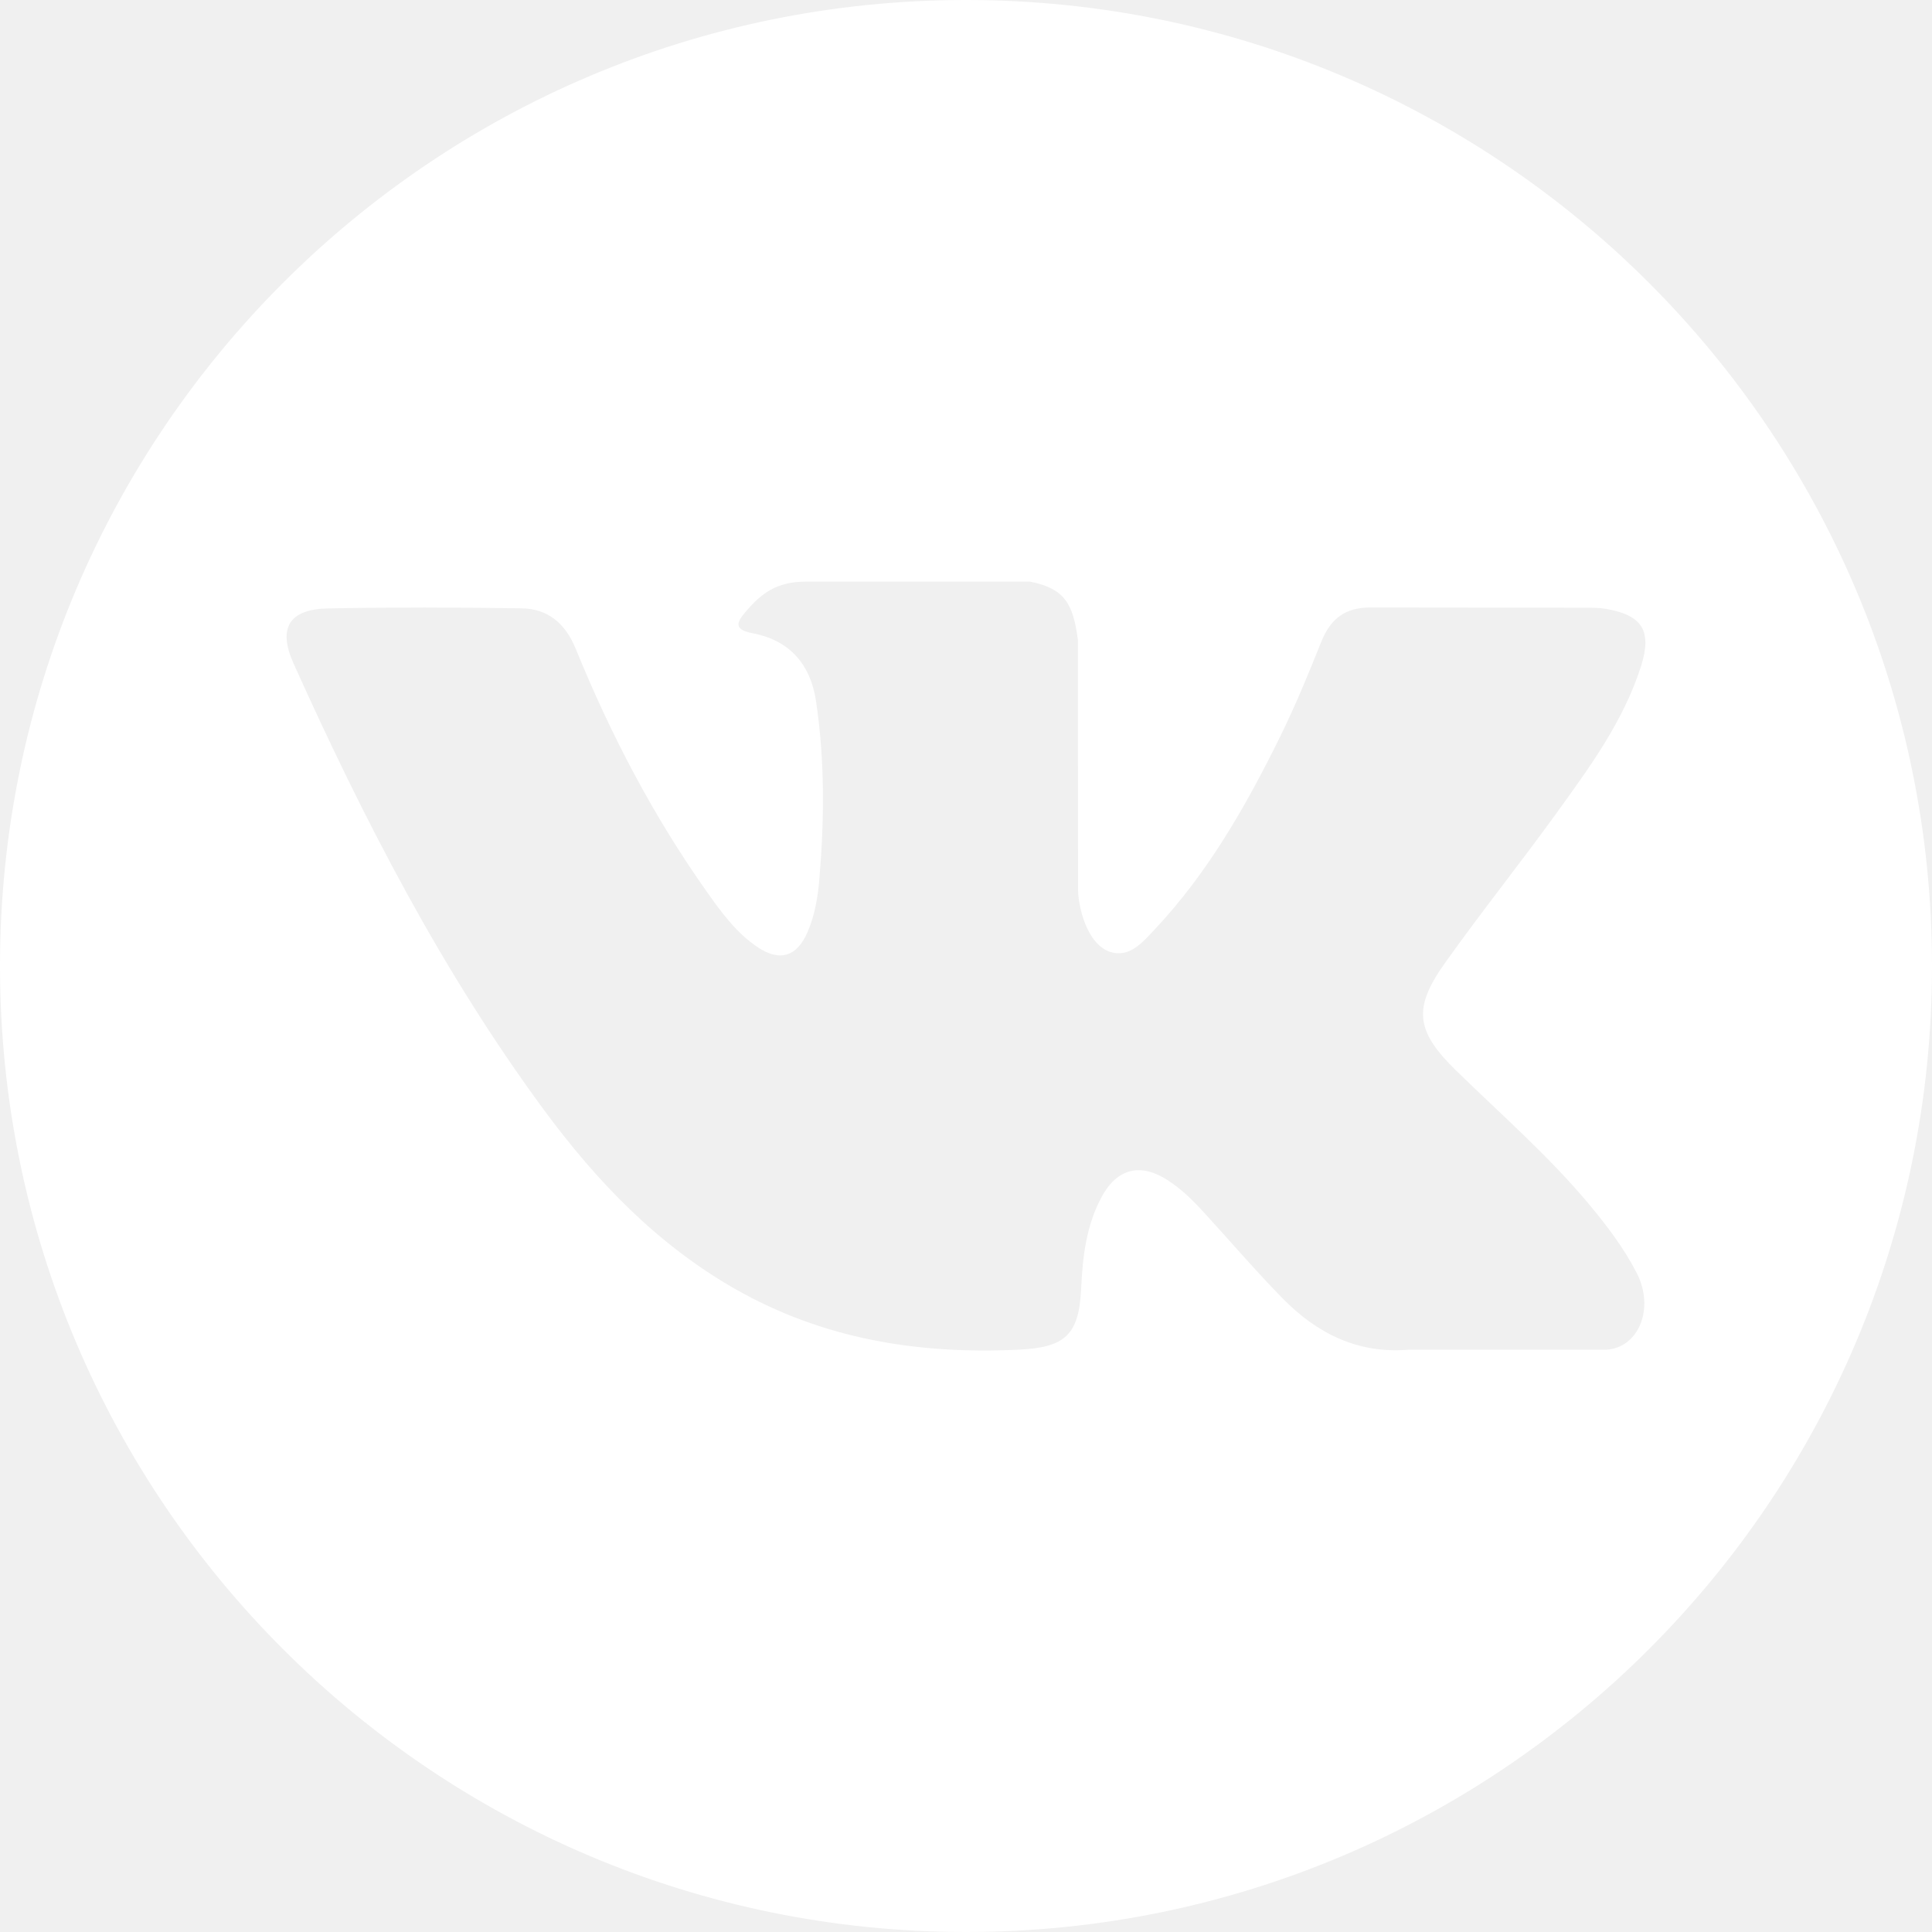
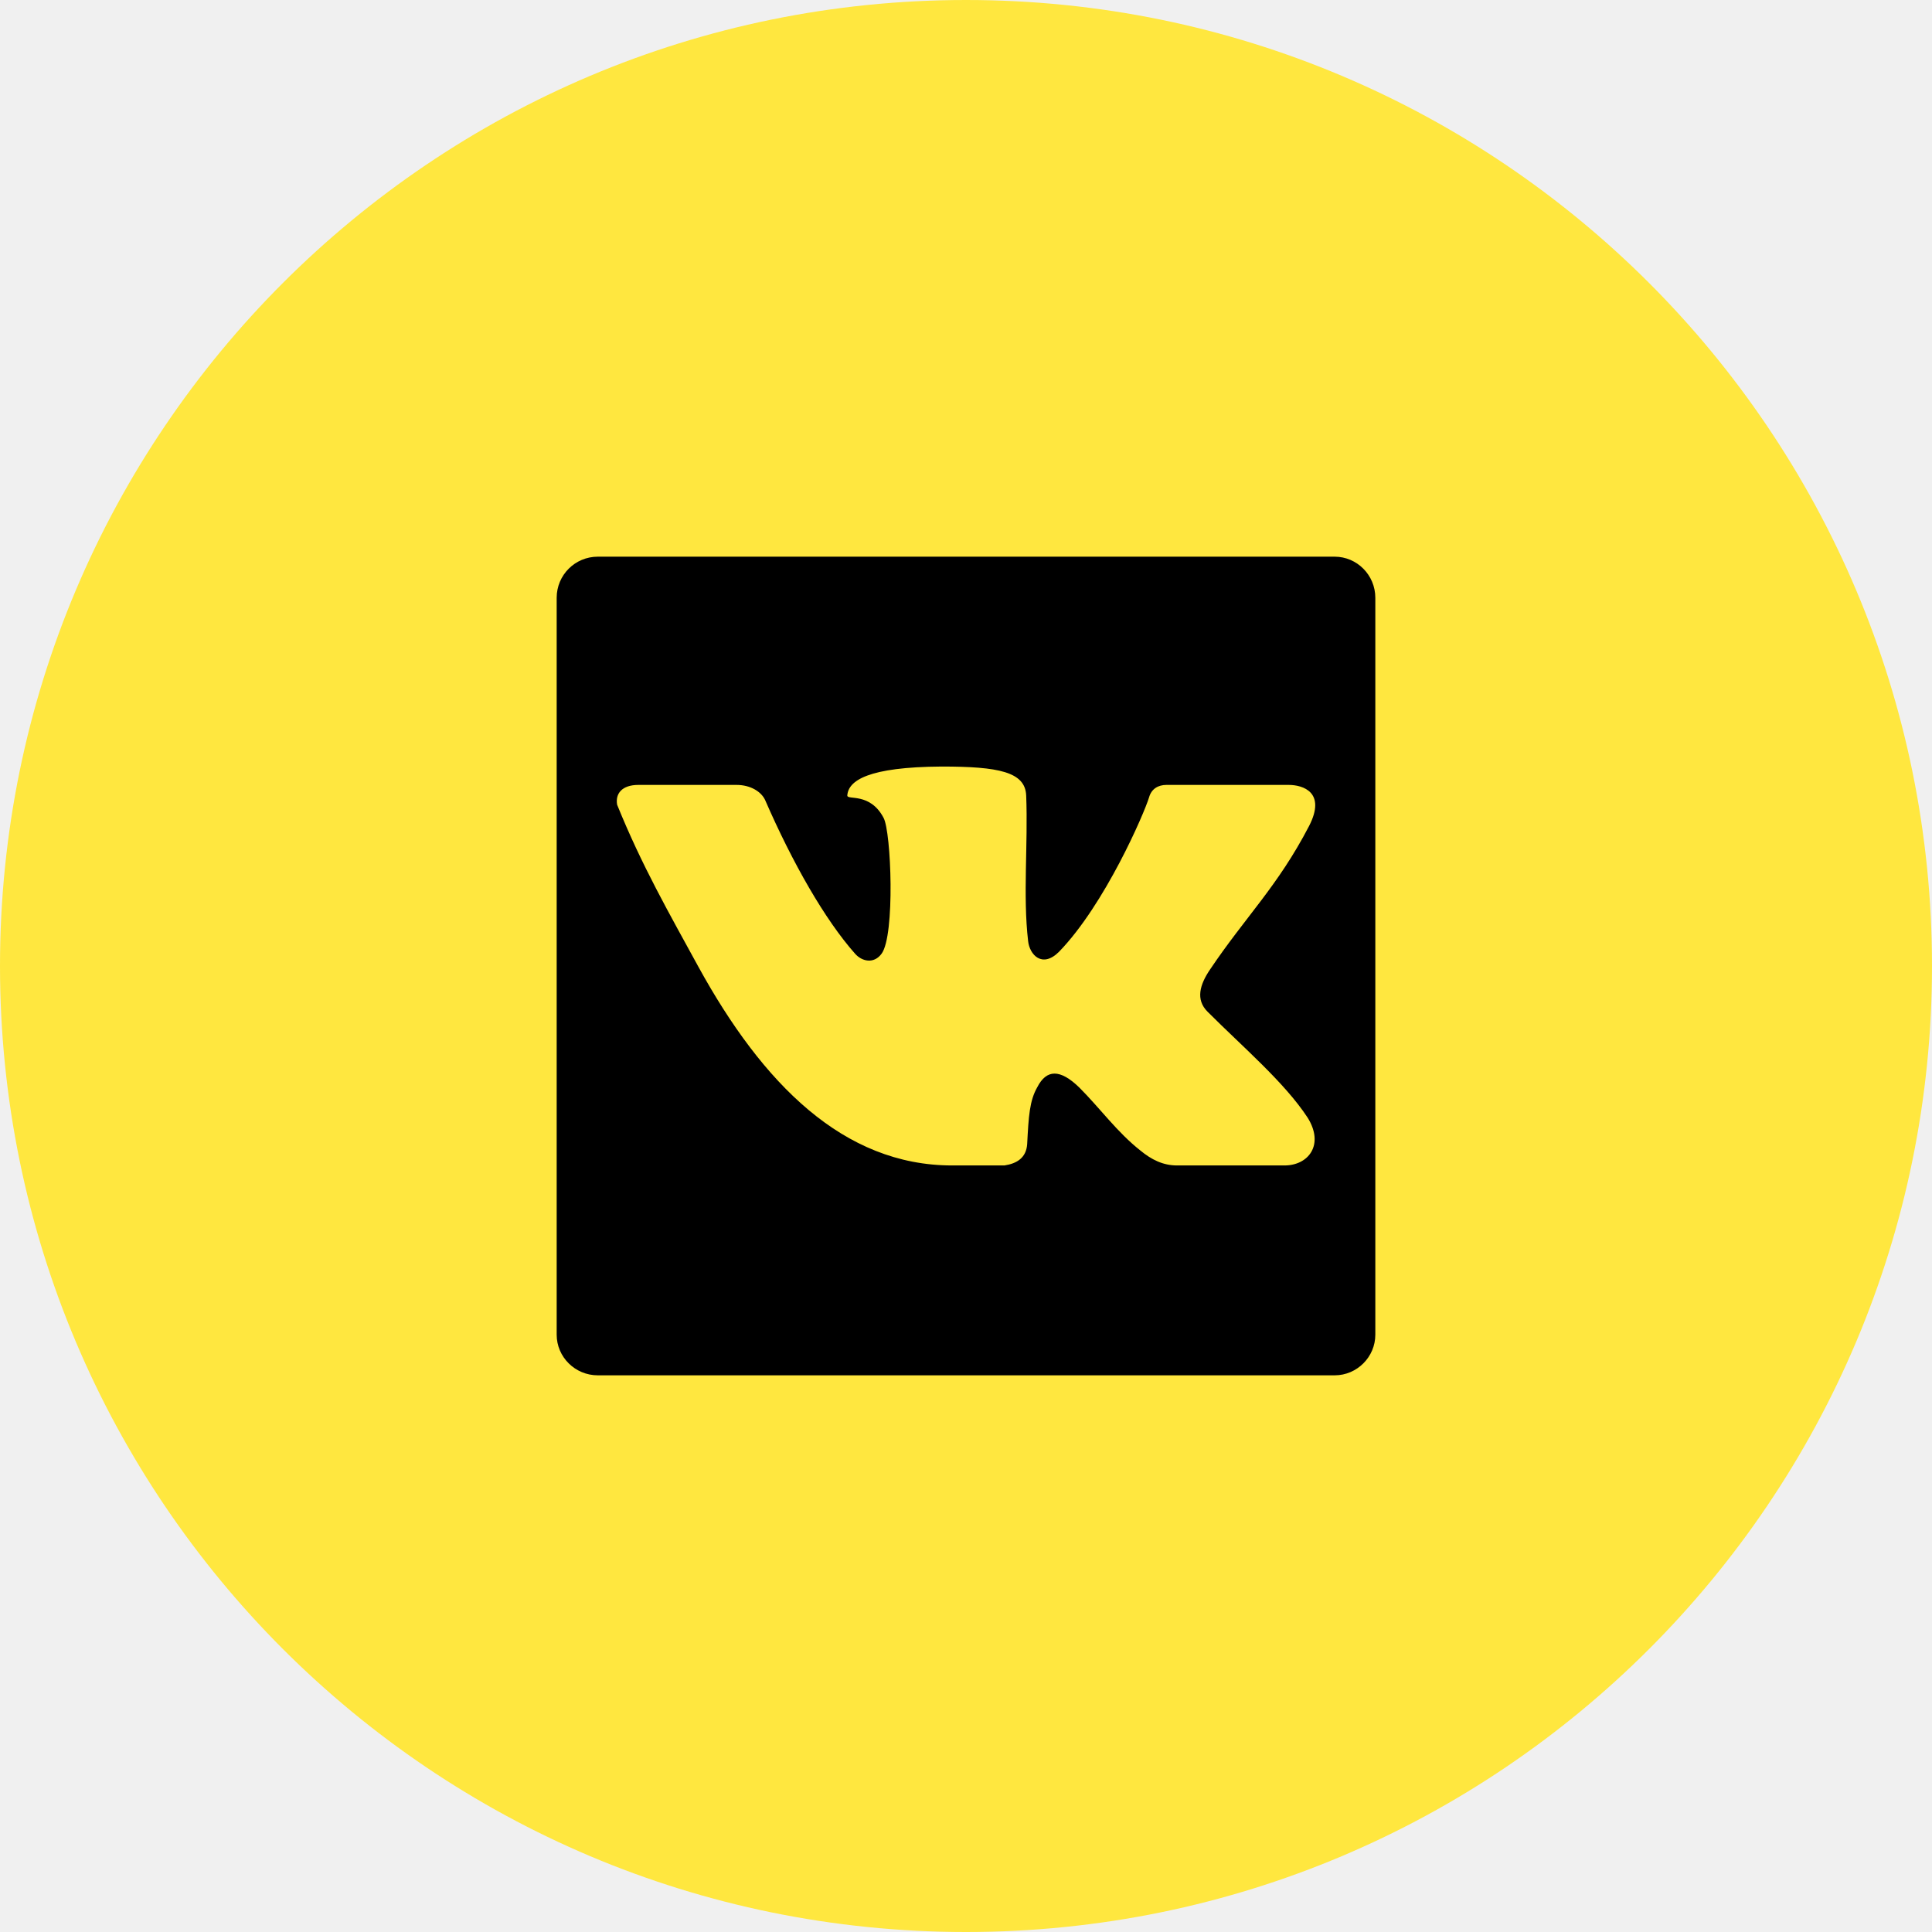
- <svg xmlns="http://www.w3.org/2000/svg" width="25" height="25" viewBox="0 0 25 25" fill="none">
-   <path d="M12.5 0C5.597 0 0 5.596 0 12.5C0 19.404 5.597 25 12.5 25C19.403 25 25 19.404 25 12.5C25 5.596 19.403 0 12.5 0ZM18.841 13.852C19.423 14.421 20.04 14.957 20.563 15.584C20.794 15.862 21.013 16.149 21.179 16.472C21.416 16.933 21.202 17.438 20.79 17.465L18.229 17.465C17.567 17.52 17.041 17.253 16.597 16.801C16.243 16.44 15.915 16.055 15.573 15.683C15.434 15.53 15.287 15.386 15.112 15.273C14.763 15.046 14.46 15.115 14.26 15.48C14.056 15.851 14.009 16.262 13.99 16.675C13.962 17.279 13.78 17.437 13.174 17.465C11.88 17.526 10.651 17.329 9.509 16.677C8.502 16.101 7.723 15.289 7.043 14.368C5.721 12.575 4.708 10.607 3.797 8.582C3.593 8.126 3.742 7.882 4.246 7.873C5.081 7.857 5.917 7.859 6.753 7.872C7.093 7.877 7.318 8.072 7.449 8.393C7.901 9.504 8.454 10.561 9.148 11.542C9.333 11.803 9.522 12.063 9.791 12.248C10.087 12.451 10.313 12.384 10.453 12.053C10.543 11.842 10.581 11.617 10.601 11.392C10.667 10.619 10.675 9.847 10.56 9.077C10.489 8.596 10.218 8.285 9.738 8.194C9.493 8.147 9.529 8.057 9.648 7.917C9.854 7.676 10.048 7.526 10.434 7.526L13.327 7.526C13.783 7.615 13.886 7.82 13.948 8.279L13.95 11.495C13.945 11.672 14.039 12.199 14.359 12.316C14.614 12.4 14.783 12.195 14.936 12.033C15.63 11.297 16.124 10.428 16.567 9.528C16.762 9.131 16.931 8.721 17.095 8.31C17.216 8.006 17.406 7.856 17.749 7.861L20.535 7.864C20.617 7.864 20.701 7.865 20.782 7.879C21.251 7.96 21.38 8.162 21.235 8.62C21.006 9.339 20.562 9.939 20.128 10.54C19.662 11.183 19.166 11.804 18.705 12.451C18.281 13.041 18.315 13.339 18.841 13.852Z" fill="white" />
+ <svg xmlns="http://www.w3.org/2000/svg" width="59" height="59" viewBox="0 0 59 59" fill="none">
+   <circle cx="29.5" cy="29.5" r="29.5" fill="#FFE73F" />
+   <path fill-rule="evenodd" clip-rule="evenodd" d="M31.338 24.295C31.397 25.786 31.235 27.352 31.397 28.739C31.441 29.153 31.825 29.581 32.342 29.064C33.745 27.617 34.941 24.841 35.089 24.354C35.163 24.088 35.369 23.97 35.621 23.97H39.356C39.785 23.97 40.509 24.191 39.977 25.225C39.017 27.071 38.042 27.986 36.95 29.611C36.64 30.069 36.506 30.526 36.876 30.895C37.953 31.974 39.224 33.051 39.932 34.13C40.449 34.956 39.962 35.591 39.224 35.591H35.946C35.517 35.591 35.163 35.414 34.823 35.133C34.114 34.573 33.597 33.849 32.963 33.214C32.372 32.638 31.959 32.653 31.678 33.199C31.441 33.613 31.412 34.086 31.368 34.942C31.338 35.356 31.058 35.532 30.674 35.591H29.079C25.756 35.591 23.29 33.096 21.327 29.522C20.44 27.898 19.599 26.436 18.846 24.575C18.787 24.236 18.993 23.97 19.496 23.97H22.493C22.921 23.97 23.246 24.177 23.364 24.428C24.206 26.362 25.195 28.09 26.111 29.123C26.317 29.36 26.687 29.448 26.923 29.123C27.336 28.562 27.218 25.402 26.982 24.974C26.569 24.191 25.875 24.442 25.875 24.295C25.904 23.837 26.51 23.423 28.754 23.409C30.497 23.409 31.309 23.571 31.338 24.295ZM18.255 42H40.759C41.439 42 42 41.44 42 40.76V18.255C42 17.561 41.439 17 40.759 17H18.255C17.561 17 17 17.561 17 18.255V40.76C17 41.439 17.561 42 18.255 42Z" fill="black" />
</svg>
